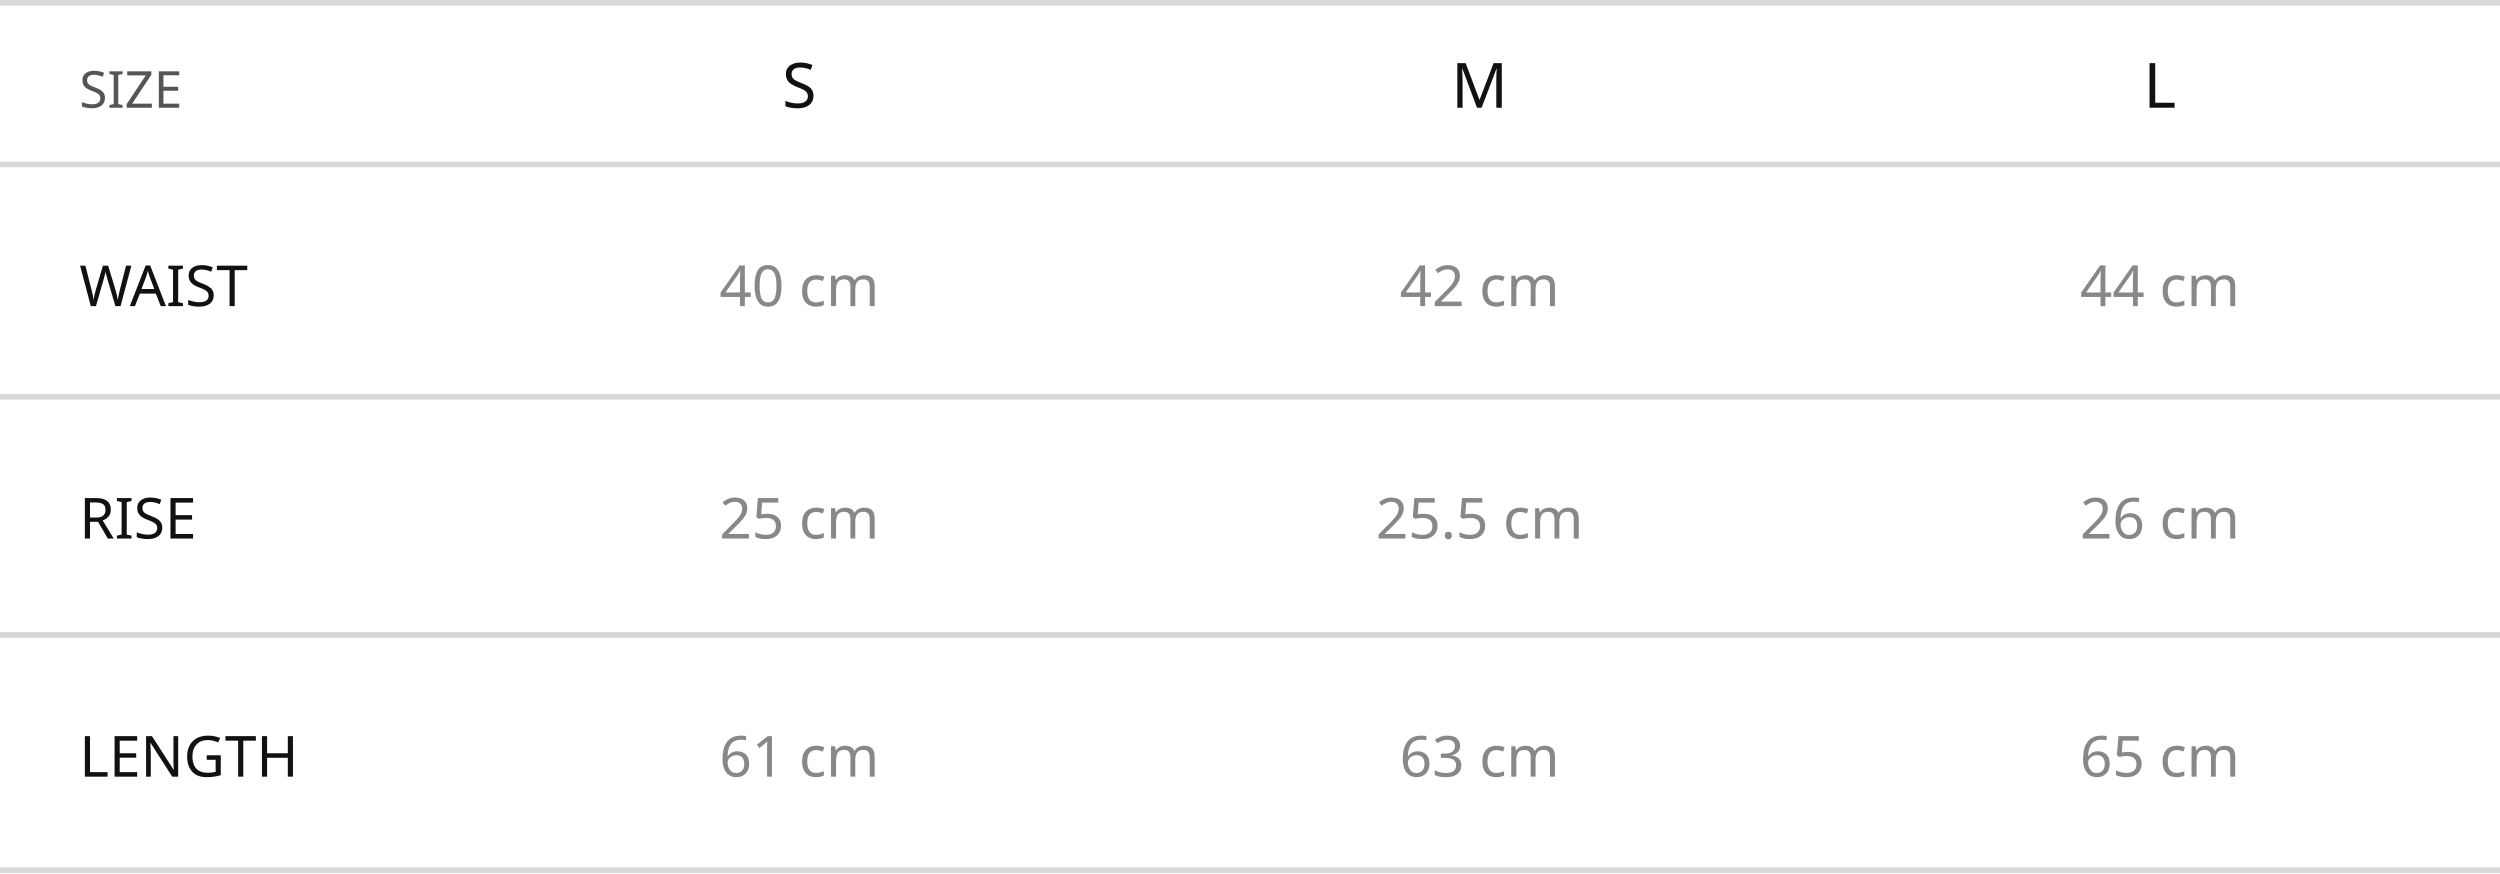
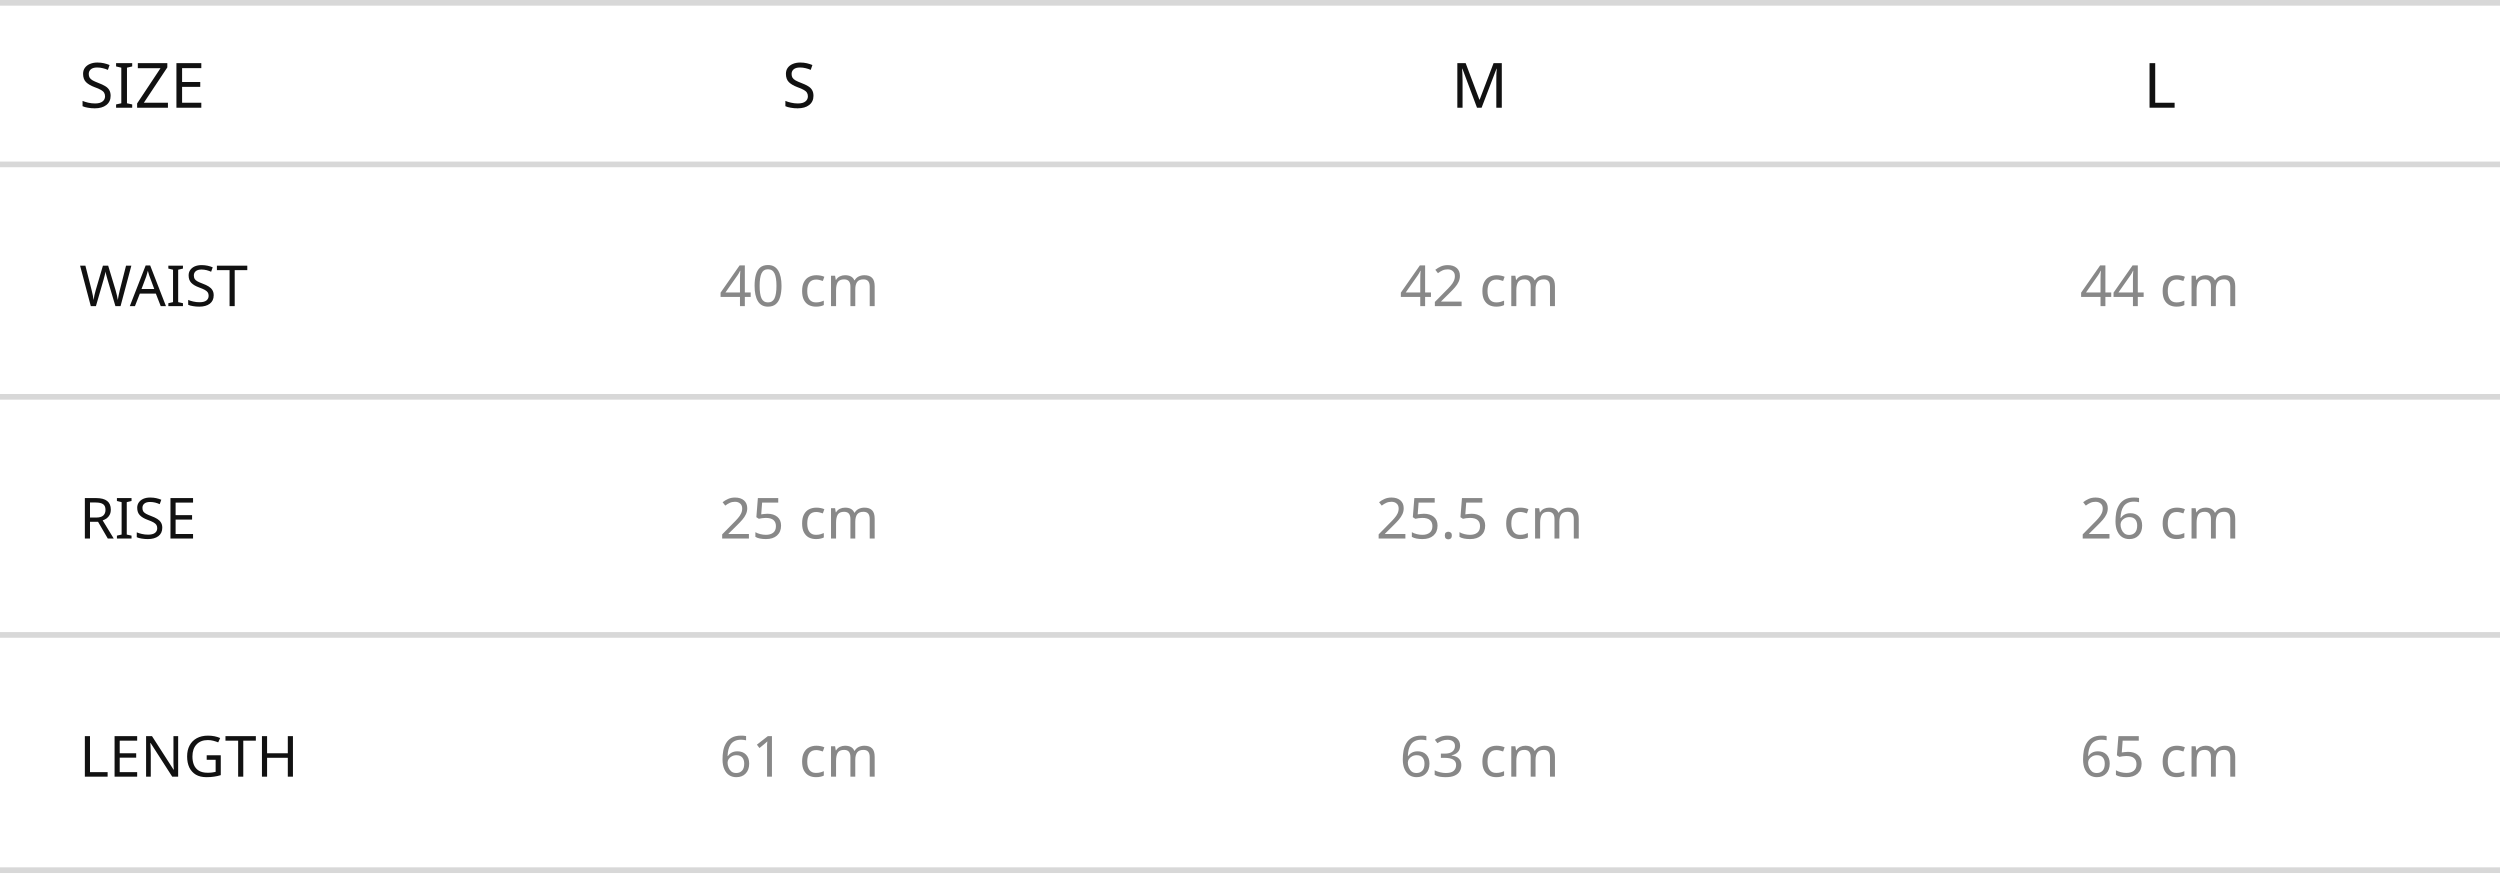
<svg xmlns="http://www.w3.org/2000/svg" viewBox="0 0 441 154" fill="none">
  <line y1="0.5" x2="441" y2="0.5" stroke="#D8D8D8" />
  <line y1="29" x2="441" y2="29" stroke="#D8D8D8" />
  <line y1="70" x2="441" y2="70" stroke="#D8D8D8" />
  <line y1="112" x2="441" y2="112" stroke="#D8D8D8" />
  <line y1="153.5" x2="441" y2="153.5" stroke="#D8D8D8" />
-   <text x="14" y="19" fill="#555" font-family="sans-serif" font-size="9">SIZE</text>
+   <text x="14" y="19" fill="#111" font-family="sans-serif" font-size="11">SIZE</text>
  <text x="141" y="19" fill="#111" font-family="sans-serif" font-size="11" text-anchor="middle">S</text>
  <text x="261" y="19" fill="#111" font-family="sans-serif" font-size="11" text-anchor="middle">M</text>
  <text x="381" y="19" fill="#111" font-family="sans-serif" font-size="11" text-anchor="middle">L</text>
  <text x="14" y="54" fill="#111" font-family="sans-serif" font-size="10">WAIST</text>
  <text x="141" y="54" fill="#888" font-family="sans-serif" font-size="10" text-anchor="middle">40 cm</text>
  <text x="261" y="54" fill="#888" font-family="sans-serif" font-size="10" text-anchor="middle">42 cm</text>
  <text x="381" y="54" fill="#888" font-family="sans-serif" font-size="10" text-anchor="middle">44 cm</text>
  <text x="14" y="95" fill="#111" font-family="sans-serif" font-size="10">RISE</text>
  <text x="141" y="95" fill="#888" font-family="sans-serif" font-size="10" text-anchor="middle">25 cm</text>
  <text x="261" y="95" fill="#888" font-family="sans-serif" font-size="10" text-anchor="middle">25.5 cm</text>
  <text x="381" y="95" fill="#888" font-family="sans-serif" font-size="10" text-anchor="middle">26 cm</text>
  <text x="14" y="137" fill="#111" font-family="sans-serif" font-size="10">LENGTH</text>
  <text x="141" y="137" fill="#888" font-family="sans-serif" font-size="10" text-anchor="middle">61 cm</text>
  <text x="261" y="137" fill="#888" font-family="sans-serif" font-size="10" text-anchor="middle">63 cm</text>
  <text x="381" y="137" fill="#888" font-family="sans-serif" font-size="10" text-anchor="middle">65 cm</text>
</svg>
